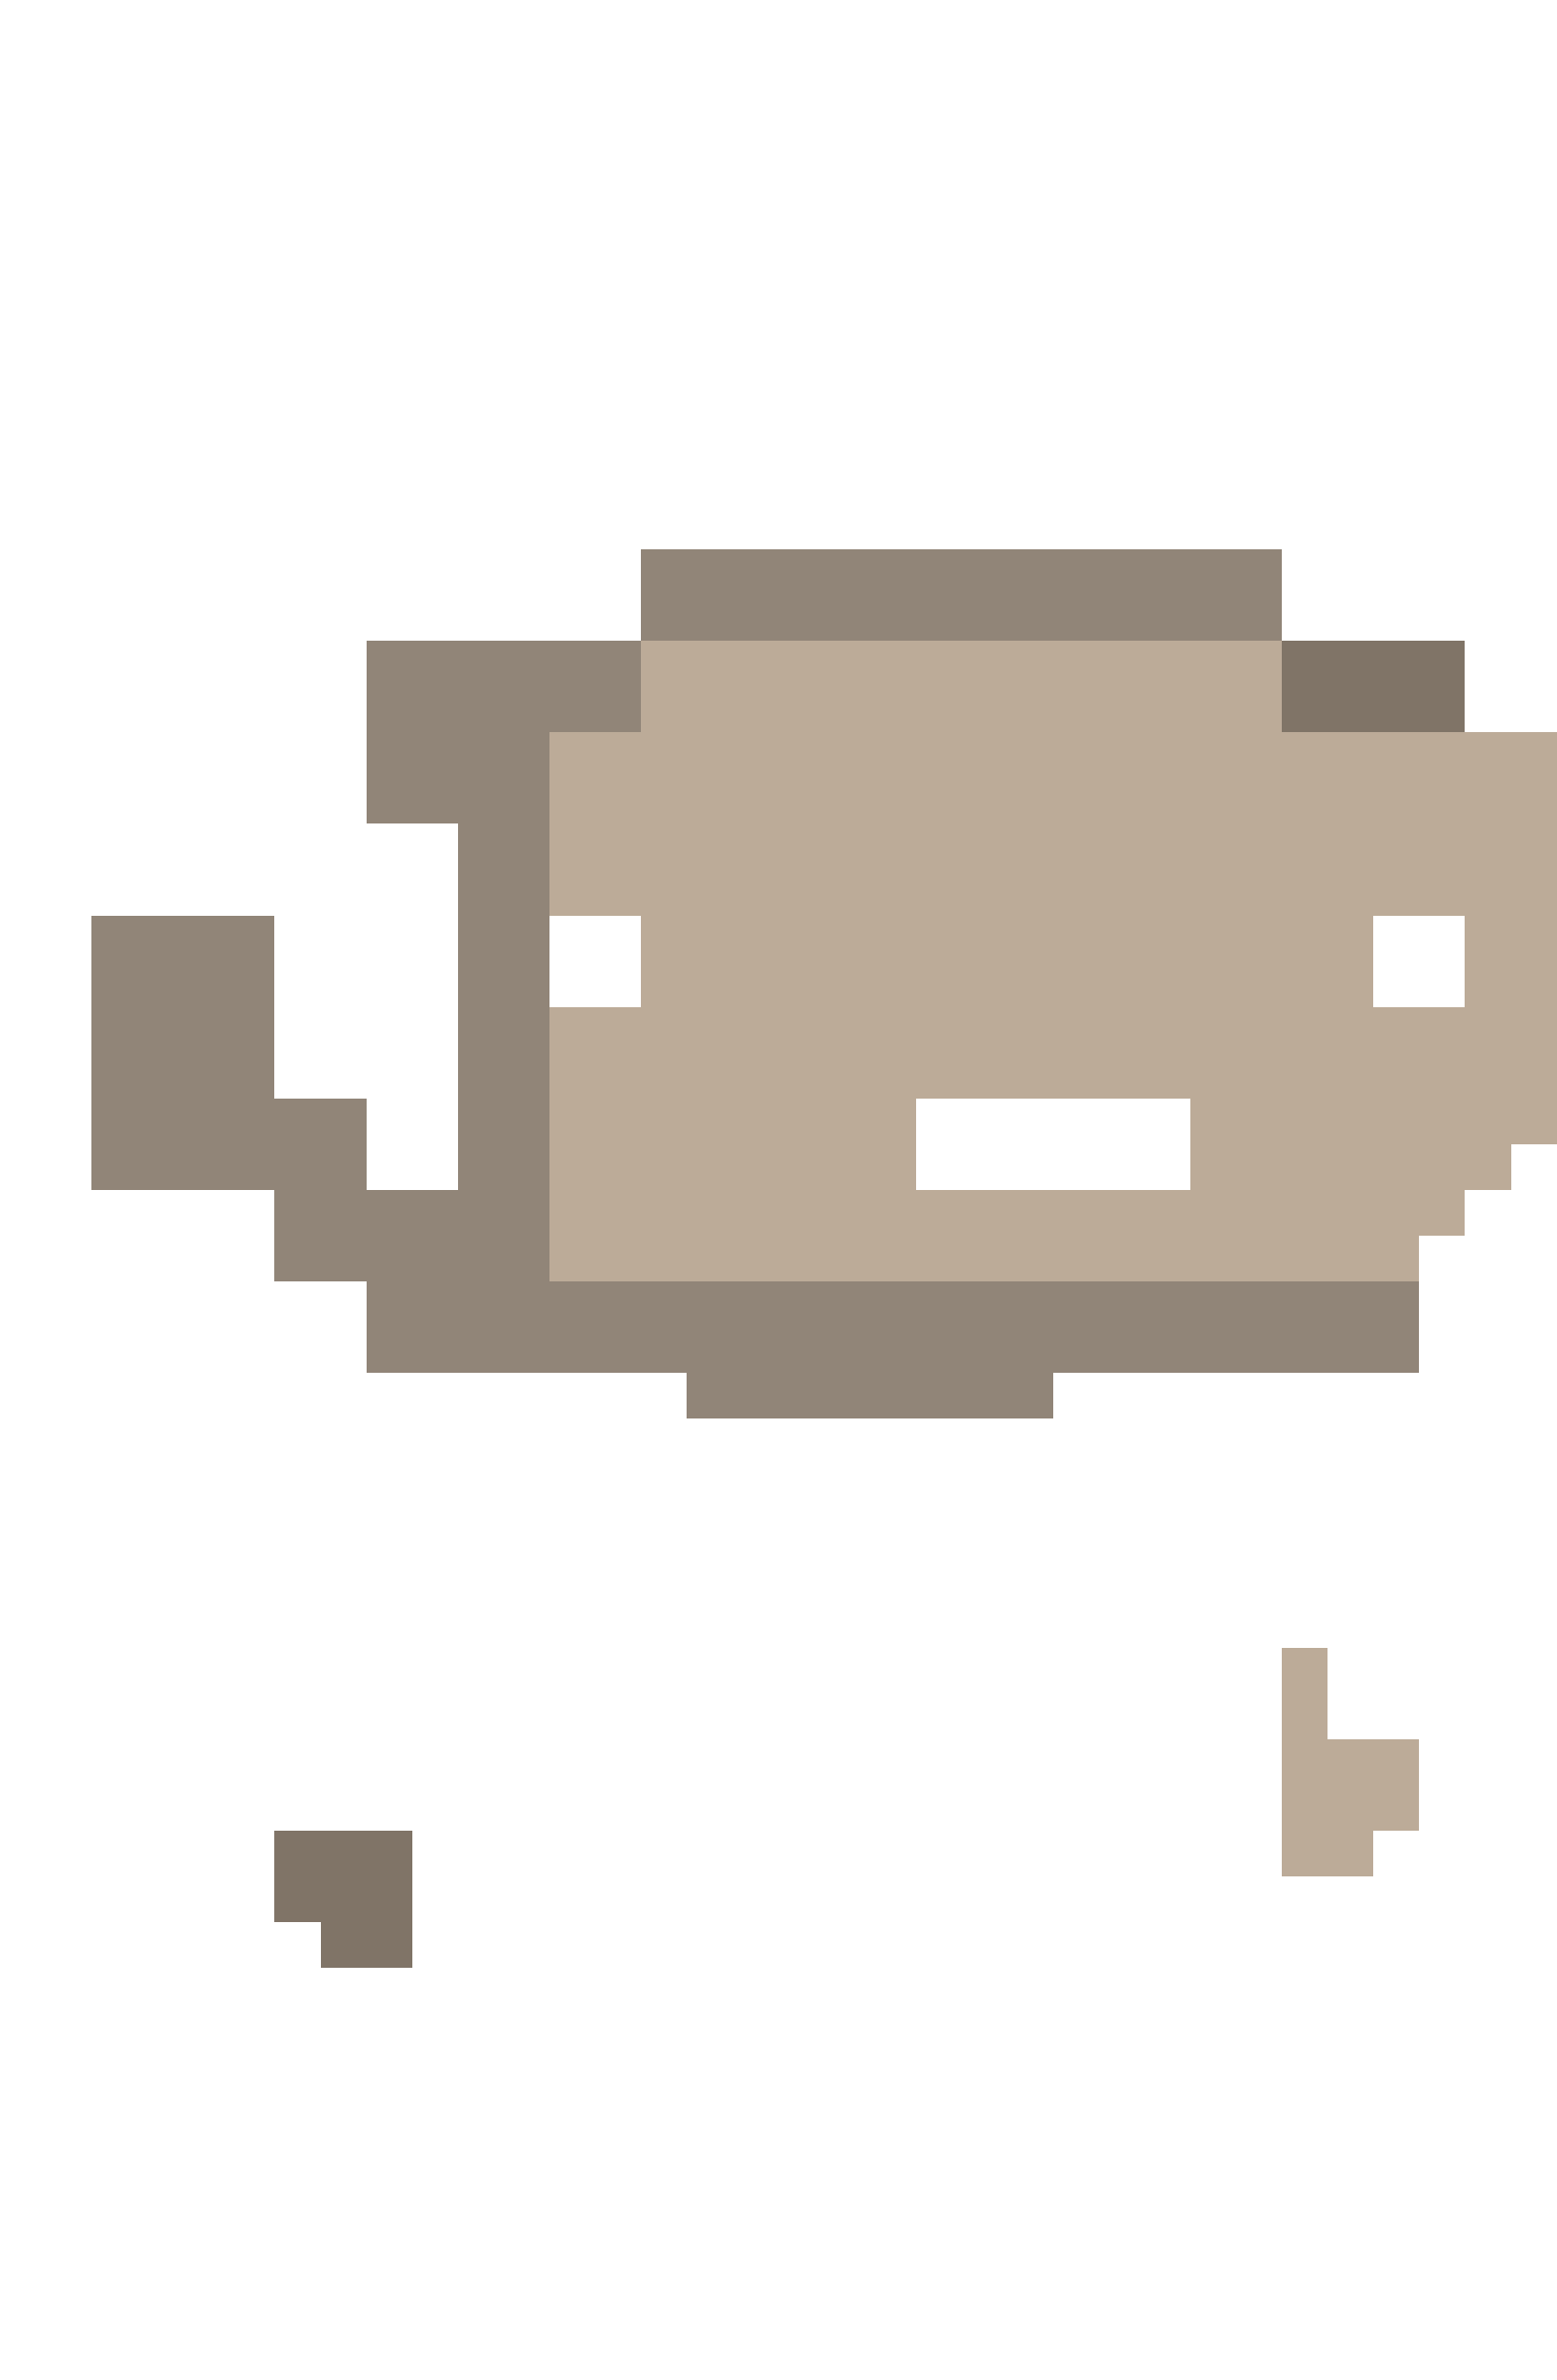
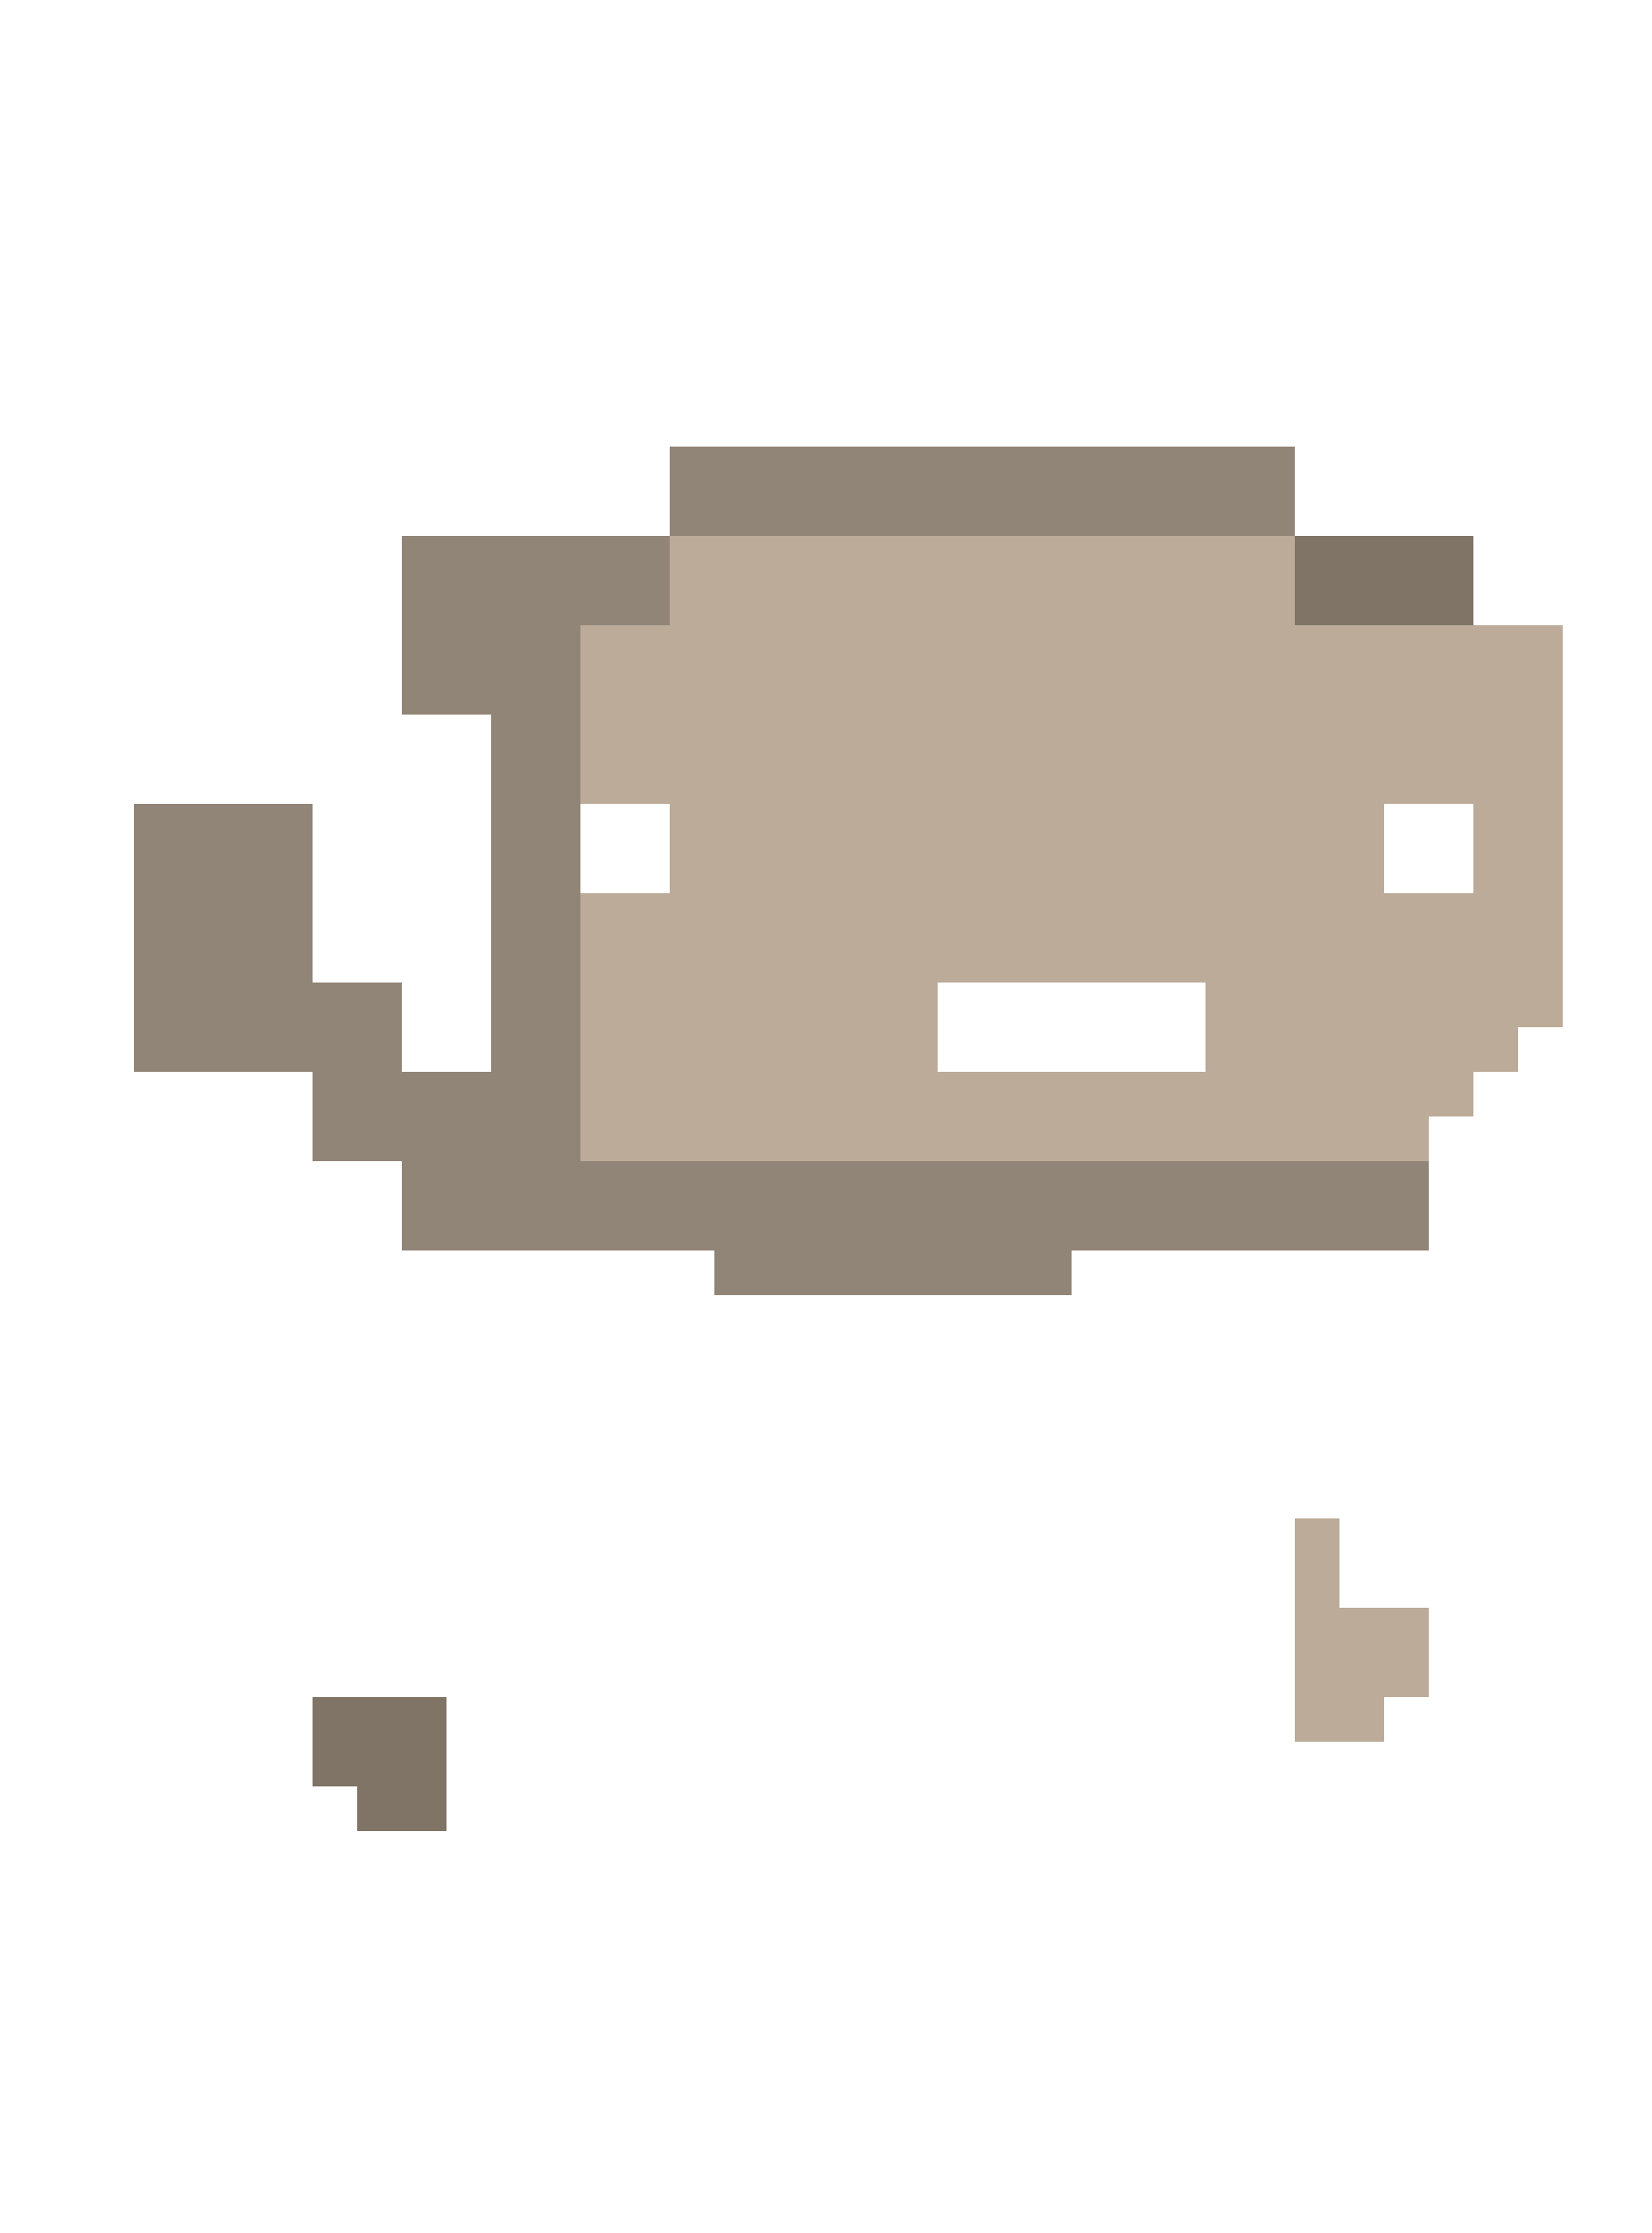
- <svg xmlns="http://www.w3.org/2000/svg" viewBox="0 -0.5 34 52" shape-rendering="crispEdges">
-   <path stroke="#918578" d="M14 12h14M14 13h14M8 14h6M8 15h6M8 16h4M8 17h4M10 18h2M10 19h2M2 20h4M10 20h2M2 21h4M10 21h2M2 22h4M10 22h2M2 23h4M10 23h2M2 24h6M10 24h2M2 25h6M10 25h2M6 26h6M6 27h6M8 28h23M8 29h23M15 30h8" />
-   <path stroke="#bcab98" d="M14 14h14M14 15h14M12 16h22M12 17h22M12 18h22M12 19h22M14 20h16M32 20h2M14 21h16M32 21h2M12 22h22M12 23h22M12 24h8M26 24h8M12 25h8M26 25h7M12 26h20M12 27h19M28 36h1M28 37h1M28 38h3M28 39h3M28 40h2" />
-   <path stroke="#807467" d="M28 14h4M28 15h4M6 40h3M6 41h3M7 42h2" />
+ <svg xmlns="http://www.w3.org/2000/svg" viewBox="0 -0.5 37 50" shape-rendering="crispEdges">
+   <path stroke="#918578" d="M15 10h14M15 11h14M9 12h6M9 13h6M9 14h4M9 15h4M11 16h2M11 17h2M3 18h4M11 18h2M3 19h4M11 19h2M3 20h4M11 20h2M3 21h4M11 21h2M3 22h6M11 22h2M3 23h6M11 23h2M7 24h6M7 25h6M9 26h23M9 27h23M16 28h8" />
+   <path stroke="#bcab98" d="M15 12h14M15 13h14M13 14h22M13 15h22M13 16h22M13 17h22M15 18h16M33 18h2M15 19h16M33 19h2M13 20h22M13 21h22M13 22h8M27 22h8M13 23h8M27 23h7M13 24h20M13 25h19M29 34h1M29 35h1M29 36h3M29 37h3M29 38h2" />
+   <path stroke="#807467" d="M29 12h4M29 13h4M7 38h3M7 39h3M8 40h2" />
</svg>
